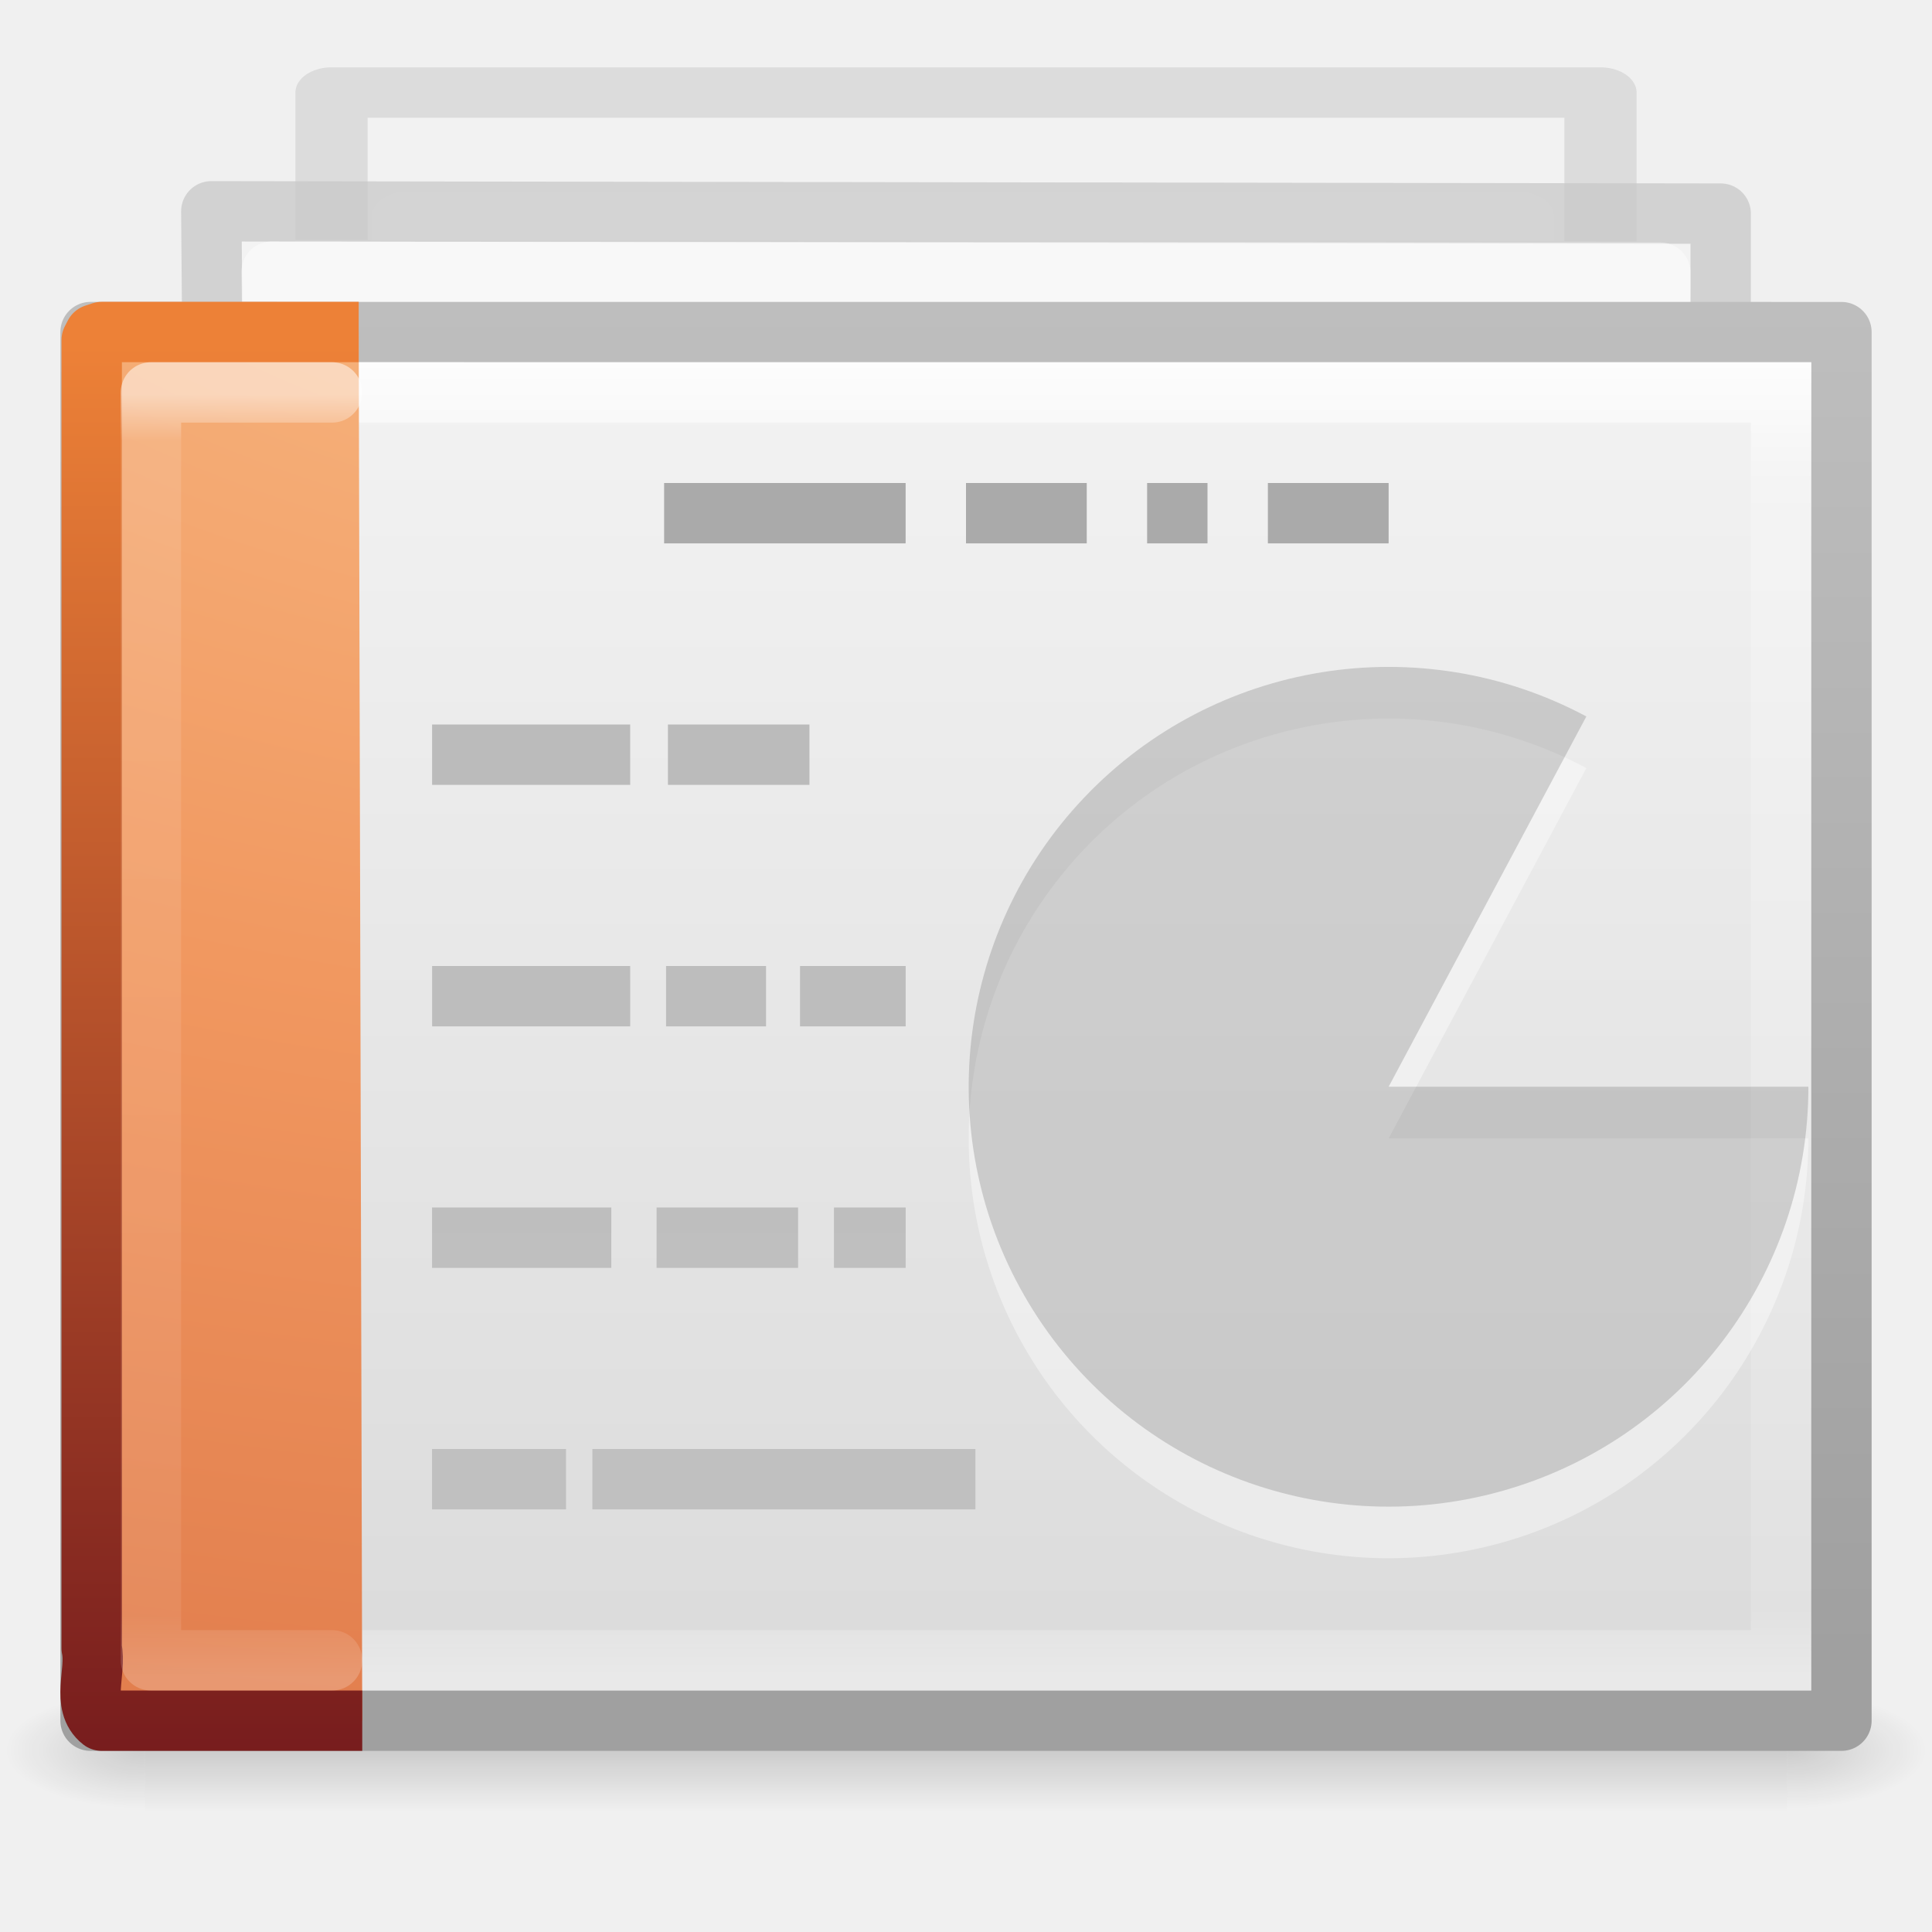
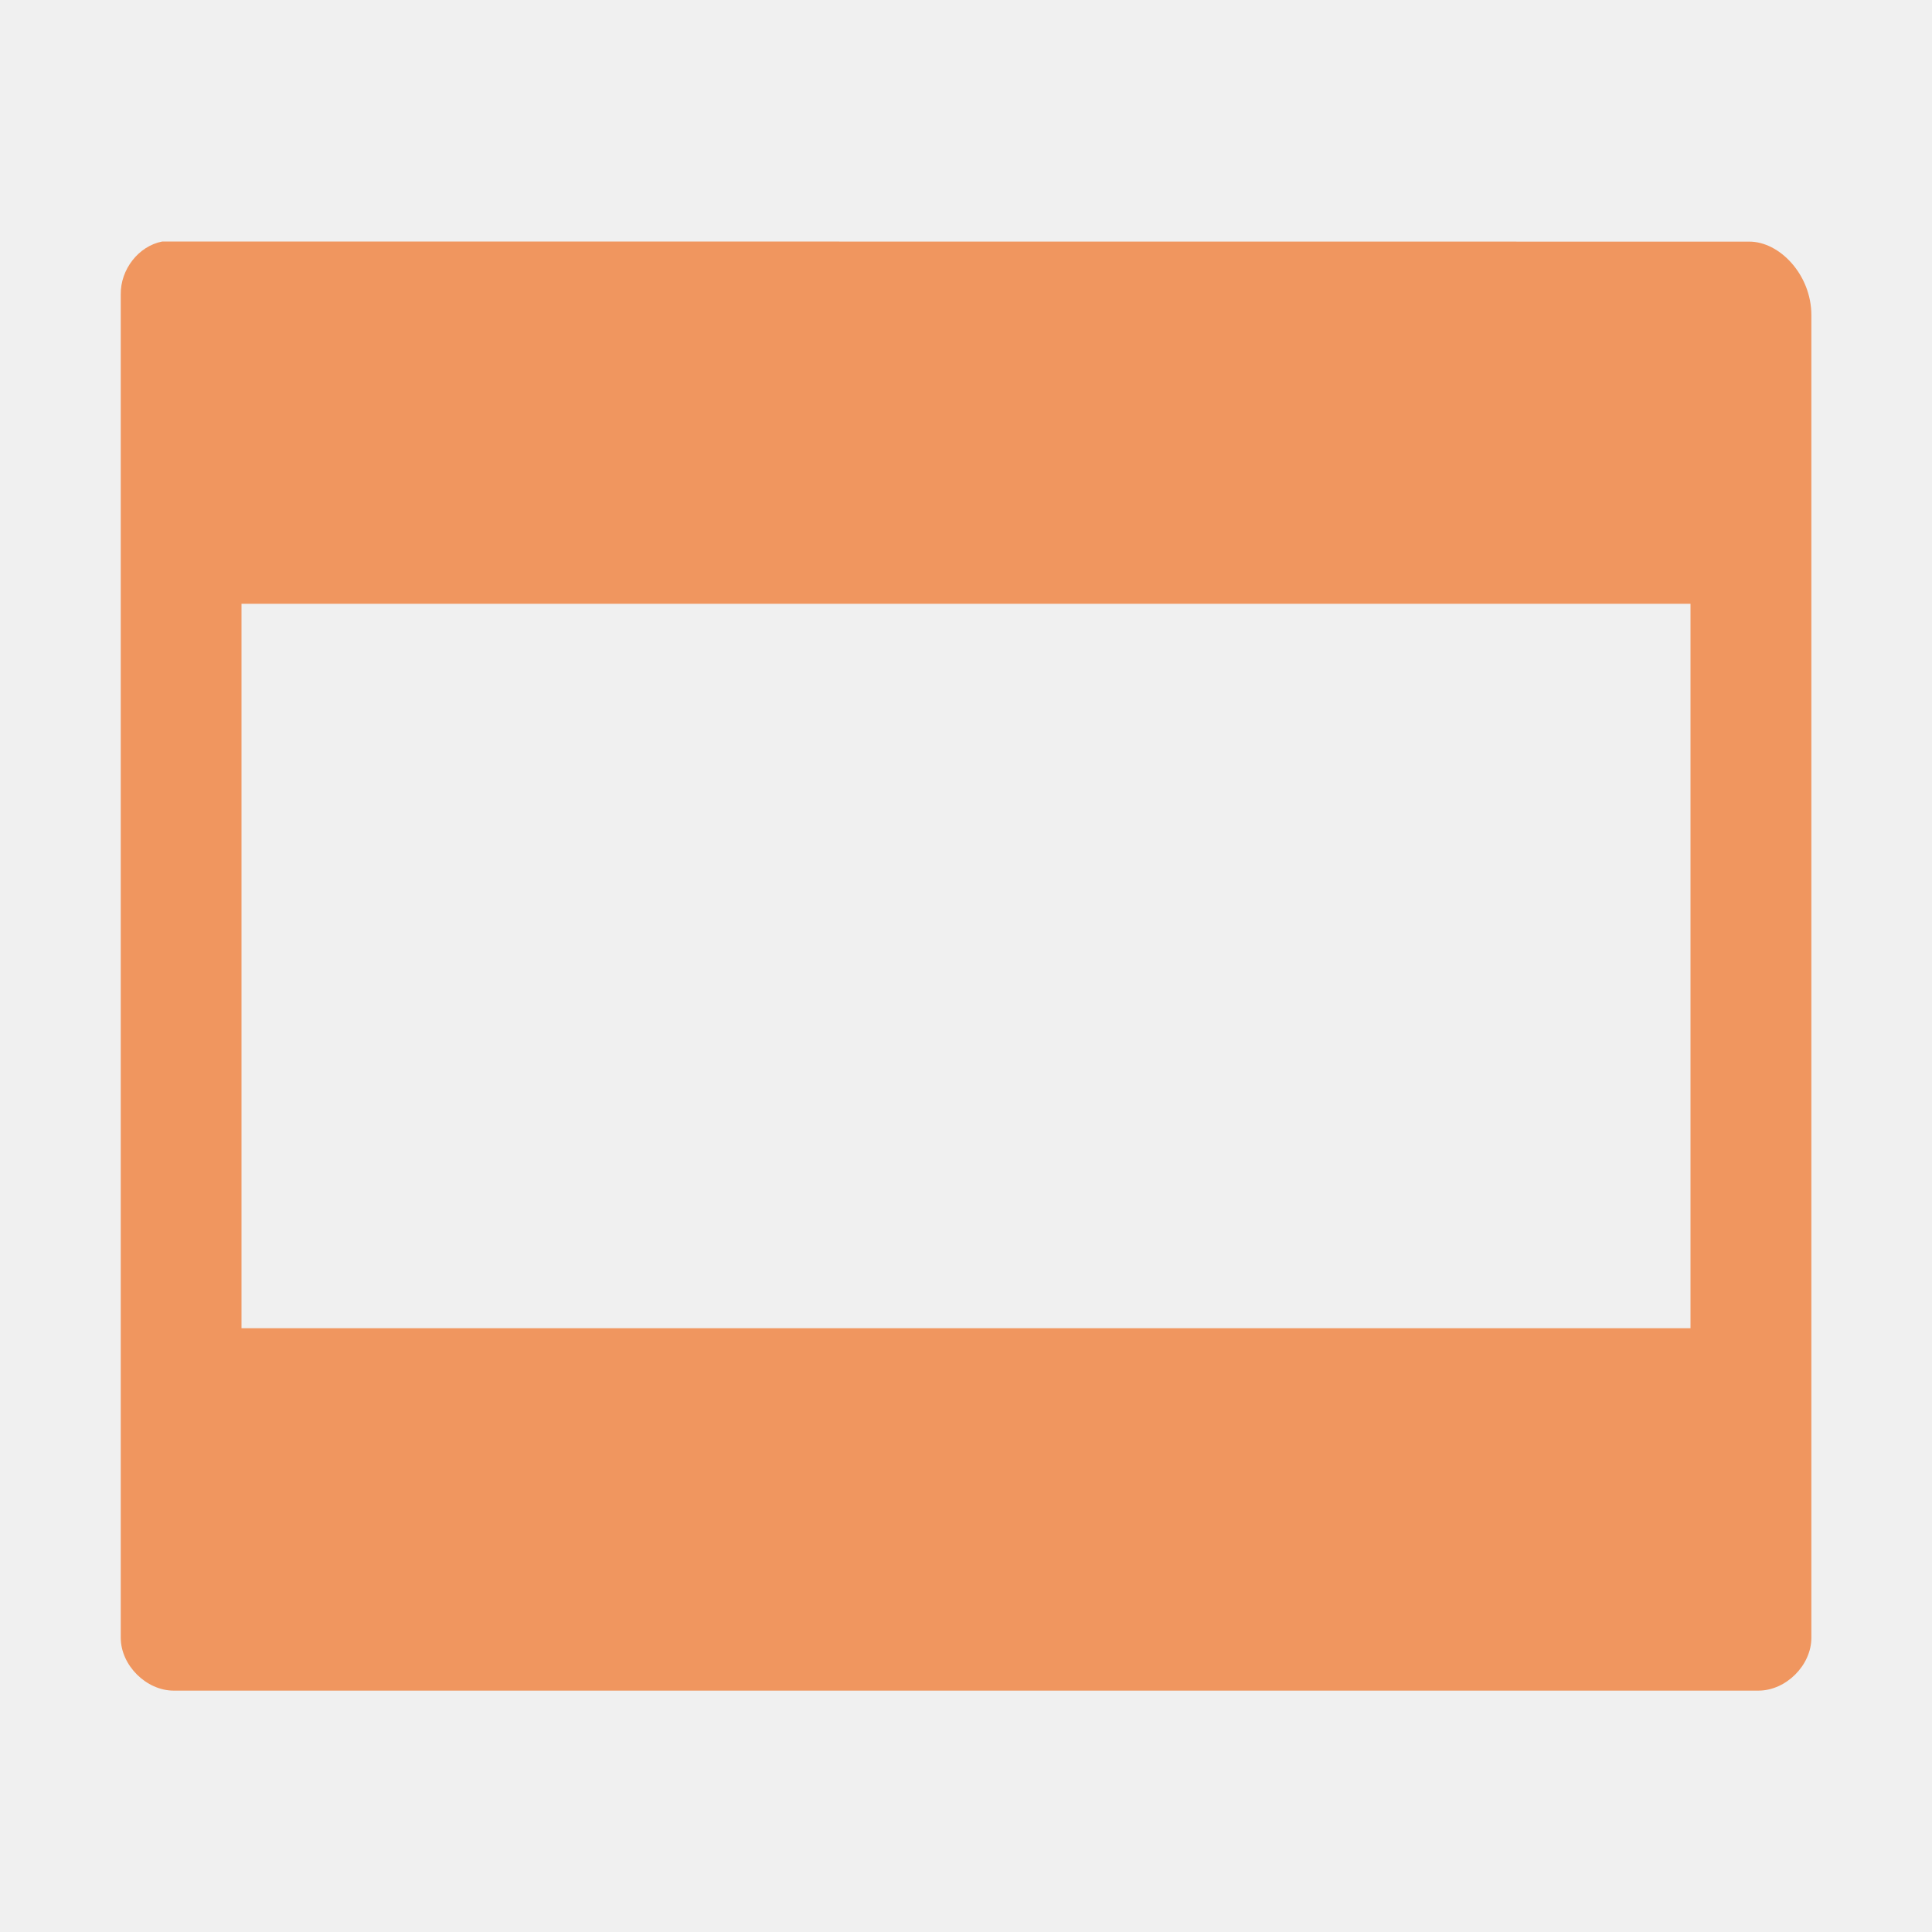
- <svg xmlns="http://www.w3.org/2000/svg" xmlns:xlink="http://www.w3.org/1999/xlink" height="32" width="32" version="1.1">
-   <defs>
-     <linearGradient id="a">
-       <stop offset="0" />
-       <stop stop-opacity="0" offset="1" />
-     </linearGradient>
-     <linearGradient id="q" x1="24" gradientUnits="userSpaceOnUse" y1="3.554" gradientTransform="matrix(.72973 0 0 .56757 -1.5146 3.3784)" x2="24" y2="43">
-       <stop stop-color="#FFF" offset="0" />
-       <stop stop-color="#FFF" stop-opacity=".235" offset=".113" />
-       <stop stop-color="#FFF" stop-opacity=".157" offset=".951" />
-       <stop stop-color="#FFF" stop-opacity=".392" offset="1" />
-     </linearGradient>
-     <linearGradient id="p" x1="25.132" gradientUnits="userSpaceOnUse" y1=".985" gradientTransform="matrix(.82857 0 0 .49975 -3.8857 4.2392)" x2="25.132" y2="47.013">
-       <stop stop-color="#f4f4f4" offset="0" />
-       <stop stop-color="#dbdbdb" offset="1" />
-     </linearGradient>
-     <linearGradient id="o" x1="-51.786" gradientUnits="userSpaceOnUse" y1="50.786" gradientTransform="matrix(.66907 0 0 .46769 45.34 3.6823)" x2="-51.786" y2="2.906">
-       <stop stop-color="#a0a0a0" offset="0" />
-       <stop stop-color="#bebebe" offset="1" />
-     </linearGradient>
-     <radialGradient id="d" xlink:href="#a" gradientUnits="userSpaceOnUse" cy="486.65" cx="605.71" gradientTransform="matrix(.019278 0 0 .0082353 17.982 24.981)" r="117.14" />
-     <radialGradient id="c" xlink:href="#a" gradientUnits="userSpaceOnUse" cy="486.65" cx="605.71" gradientTransform="matrix(-.019278 0 0 .0082353 14.018 24.981)" r="117.14" />
-     <linearGradient id="n" x1="302.86" gradientUnits="userSpaceOnUse" y1="366.65" gradientTransform="matrix(.056331 0 0 .0082353 -4.3598 24.981)" x2="302.86" y2="609.51">
-       <stop stop-opacity="0" offset="0" />
-       <stop offset=".5" />
-       <stop stop-opacity="0" offset="1" />
-     </linearGradient>
-     <linearGradient id="m" x1="24" gradientUnits="userSpaceOnUse" x2="24" gradientTransform="matrix(.66892 0 0 .56757 -1.179 3.3784)" y1="5.564" y2="43">
-       <stop stop-color="#FFF" offset="0" />
-       <stop stop-color="#FFF" stop-opacity=".235" offset=".036" />
-       <stop stop-color="#FFF" stop-opacity=".157" offset=".951" />
-       <stop stop-color="#FFF" stop-opacity=".392" offset="1" />
-     </linearGradient>
-     <radialGradient id="b" fx="7.276" gradientUnits="userSpaceOnUse" cy="9.957" cx="7.806" gradientTransform="matrix(-1.3251e-7 3.4517 -6.6326 -1.0361e-7 81.872 -26.173)" r="12.672">
-       <stop stop-color="#f9c590" offset="0" />
-       <stop stop-color="#f19860" offset=".397" />
-       <stop stop-color="#ce5d36" offset="1" />
-     </radialGradient>
-     <linearGradient id="l" x1="25" gradientUnits="userSpaceOnUse" x2="25" gradientTransform="matrix(.81963 0 0 .52284 -3.8316 5.2358)" y1="47.935" y2=".918">
-       <stop stop-color="#71171c" offset="0" />
-       <stop stop-color="#ed8137" offset="1" />
-     </linearGradient>
-     <clipPath id="r">
-       <path style="color:#000000" fill="#FFF" d="m10.751-0.726 19.105 0.025v10.481l-19.105-0.025z" />
-     </clipPath>
-     <linearGradient id="k" x1="22.004" gradientUnits="userSpaceOnUse" y1="63.218" gradientTransform="matrix(1.3394 0 0 -1.9826 -11.198 94.863)" x2="22.004" y2="25.647">
-       <stop stop-color="#AAA" offset="0" />
-       <stop stop-color="#c8c8c8" offset="1" />
-     </linearGradient>
-     <linearGradient id="j" x1="25.132" gradientUnits="userSpaceOnUse" y1="15.285" gradientTransform="matrix(1.0813 0 0 .62485 -6.1735 -3.6471)" x2="25.132" y2="37.546">
-       <stop stop-color="#f4f4f4" offset="0" />
-       <stop stop-color="#dbdbdb" offset="1" />
-     </linearGradient>
-     <linearGradient id="i" x1="-51.786" gradientUnits="userSpaceOnUse" y1="41.798" gradientTransform="matrix(.87314 0 0 .58477 58.066 -4.3435)" x2="-51.786" y2="17.555">
-       <stop stop-color="#AAA" offset="0" />
-       <stop stop-color="#c8c8c8" offset="1" />
-     </linearGradient>
-     <linearGradient id="h" x1="24" gradientUnits="userSpaceOnUse" y1="14.203" gradientTransform="matrix(1.0821 0 0 .61449 -5.648 -2.5358)" x2="24" y2="35.721">
-       <stop stop-color="#FFF" offset="0" />
-       <stop stop-color="#FFF" stop-opacity="0" offset="1" />
-     </linearGradient>
-     <linearGradient id="g" x1="25.132" gradientUnits="userSpaceOnUse" y1="15.285" gradientTransform="matrix(1 0 0 .95617 -.49906 -2.93)" x2="25.132" y2="37.546">
-       <stop stop-color="#f4f4f4" offset="0" />
-       <stop stop-color="#dbdbdb" offset="1" />
-     </linearGradient>
-     <linearGradient id="f" x1="-51.786" gradientUnits="userSpaceOnUse" y1="41.798" gradientTransform="matrix(.8075 0 0 .89483 58.911 -3.9957)" x2="-51.786" y2="17.555">
-       <stop stop-color="#AAA" offset="0" />
-       <stop stop-color="#c8c8c8" offset="1" />
-     </linearGradient>
-     <linearGradient id="e" x1="24" gradientUnits="userSpaceOnUse" y1="14.203" gradientTransform="matrix(1.0351 0 0 .98662 -.70292 -2.17)" x2="24" y2="35.721">
-       <stop stop-color="#FFF" offset="0" />
-       <stop stop-color="#FFF" stop-opacity="0" offset="1" />
-     </linearGradient>
-   </defs>
-   <g>
-     <rect opacity=".15" height="2" width="27.2" y="28" x="2.4" fill="url(#n)" />
-     <path opacity=".15" fill="url(#c)" d="m2.4 28v2c-0.993 0.004-2.4-0.448-2.4-1s1.108-1 2.4-1z" />
-     <path opacity=".15" fill="url(#d)" d="m29.6 28v2c0.993 0.004 2.4-0.448 2.4-1 0-0.552-1.108-1-2.4-1z" />
-   </g>
-   <g stroke-linejoin="round" opacity=".5" clip-path="url(#r)" transform="matrix(1.6122 0 0 1.1261 -16.324 -7.0129)">
-     <path style="color:#000000" d="m13.531 7.589h13.037v24.901h-13.037z" stroke="url(#f)" stroke-width=".742" fill="url(#g)" />
-     <path opacity=".6" style="color:#000000" d="m14.31 9.412h11.413v22.194h-11.413z" stroke="url(#e)" stroke-width=".742" fill="none" />
-   </g>
-   <g stroke-linejoin="round" transform="translate(0,1)" stroke-width="1">
-     <path opacity=".75" style="color:#000000" d="m3.5 2.5 25 0.038v16.962h-24.859z" stroke="url(#i)" fill="url(#j)" />
-     <path opacity=".45" style="color:#000000" d="m4.5 3.5 23 0.017-0.113 14.984h-22.701z" stroke="url(#h)" fill="none" />
-   </g>
-   <g>
-     <path stroke-linejoin="round" d="m1.5 5.5c6.645 0 29 0.001 29 0.001l0 22.999h-29v-23z" stroke="url(#o)" stroke-width="1" fill="url(#p)" />
-     <path d="m29.5 27.5h-27v-21h27z" stroke="url(#q)" stroke-linecap="round" fill="none" />
-     <path stroke-linejoin="round" style="color:#000000" d="m6 28.5h-4.314c-0.349-0.272-0.084-0.813-0.167-1.199v-21.669l0.049-0.094 0.118-0.039h4.255" stroke="url(#l)" fill="url(#b)" />
-   </g>
-   <g fill="none">
-     <path opacity=".5" stroke-linejoin="round" d="m5.5 27.5h-3v-21h3" stroke="url(#m)" stroke-linecap="round" />
-     <g stroke="#AAA" stroke-width="1px">
-       <path d="m11 8.5h4" />
-       <path d="m16 8.5h2" />
-       <path d="m19 8.5h1" />
-       <path d="m21 8.5h2" />
-     </g>
-   </g>
-   <g transform="matrix(1.1415 0 0 1.1415 -13.519 -19.587)">
-     <path opacity=".4" style="color:#000000" fill="#FFF" d="m34.75 25.813a3.88 3.88 0 1 1 -2.052 -3.422l-1.827 3.422z" transform="matrix(1.5701 0 0 1.5701 -16.478 -6.8527)" />
-     <path opacity=".15" style="color:#000000" d="m34.75 25.813a3.88 3.88 0 1 1 -2.052 -3.422l-1.827 3.422z" transform="matrix(1.5701 0 0 1.5701 -16.478 -7.6015)" />
-   </g>
-   <path style="block-progression:tb;text-indent:0;color:#000000;text-transform:none" d="m7.156 25v-1h2.219v1zm2.656 0v-1h6.344v1zm-2.656-4v-1h2.969v1zm3.719 0v-1h2.344v1zm2.938 0v-1h1.188v1zm-6.656-4v-1h3.281v1zm3.875 0v-1h1.656v1zm2.219 0v-1h1.75v1zm-6.094-4v-1h3.281v1zm3.906 0v-1h2.344v1z" fill="url(#k)" />
+ <svg xmlns="http://www.w3.org/2000/svg" height="16" width="16" version="1.0">
+   <path style="color:#000000;block-progression:tb;text-transform:none;text-indent:0" d="m1.344 2c-0.198 0.038-0.347 0.233-0.344 0.438v11.125c0 0.229 0.212 0.438 0.438 0.438h13.125c0.226-0 0.438-0.208 0.438-0.438v-10.953c0-0.336-0.265-0.611-0.516-0.609zm0.656 3h12v6h-12z" fill="#f0965f" />
</svg>
